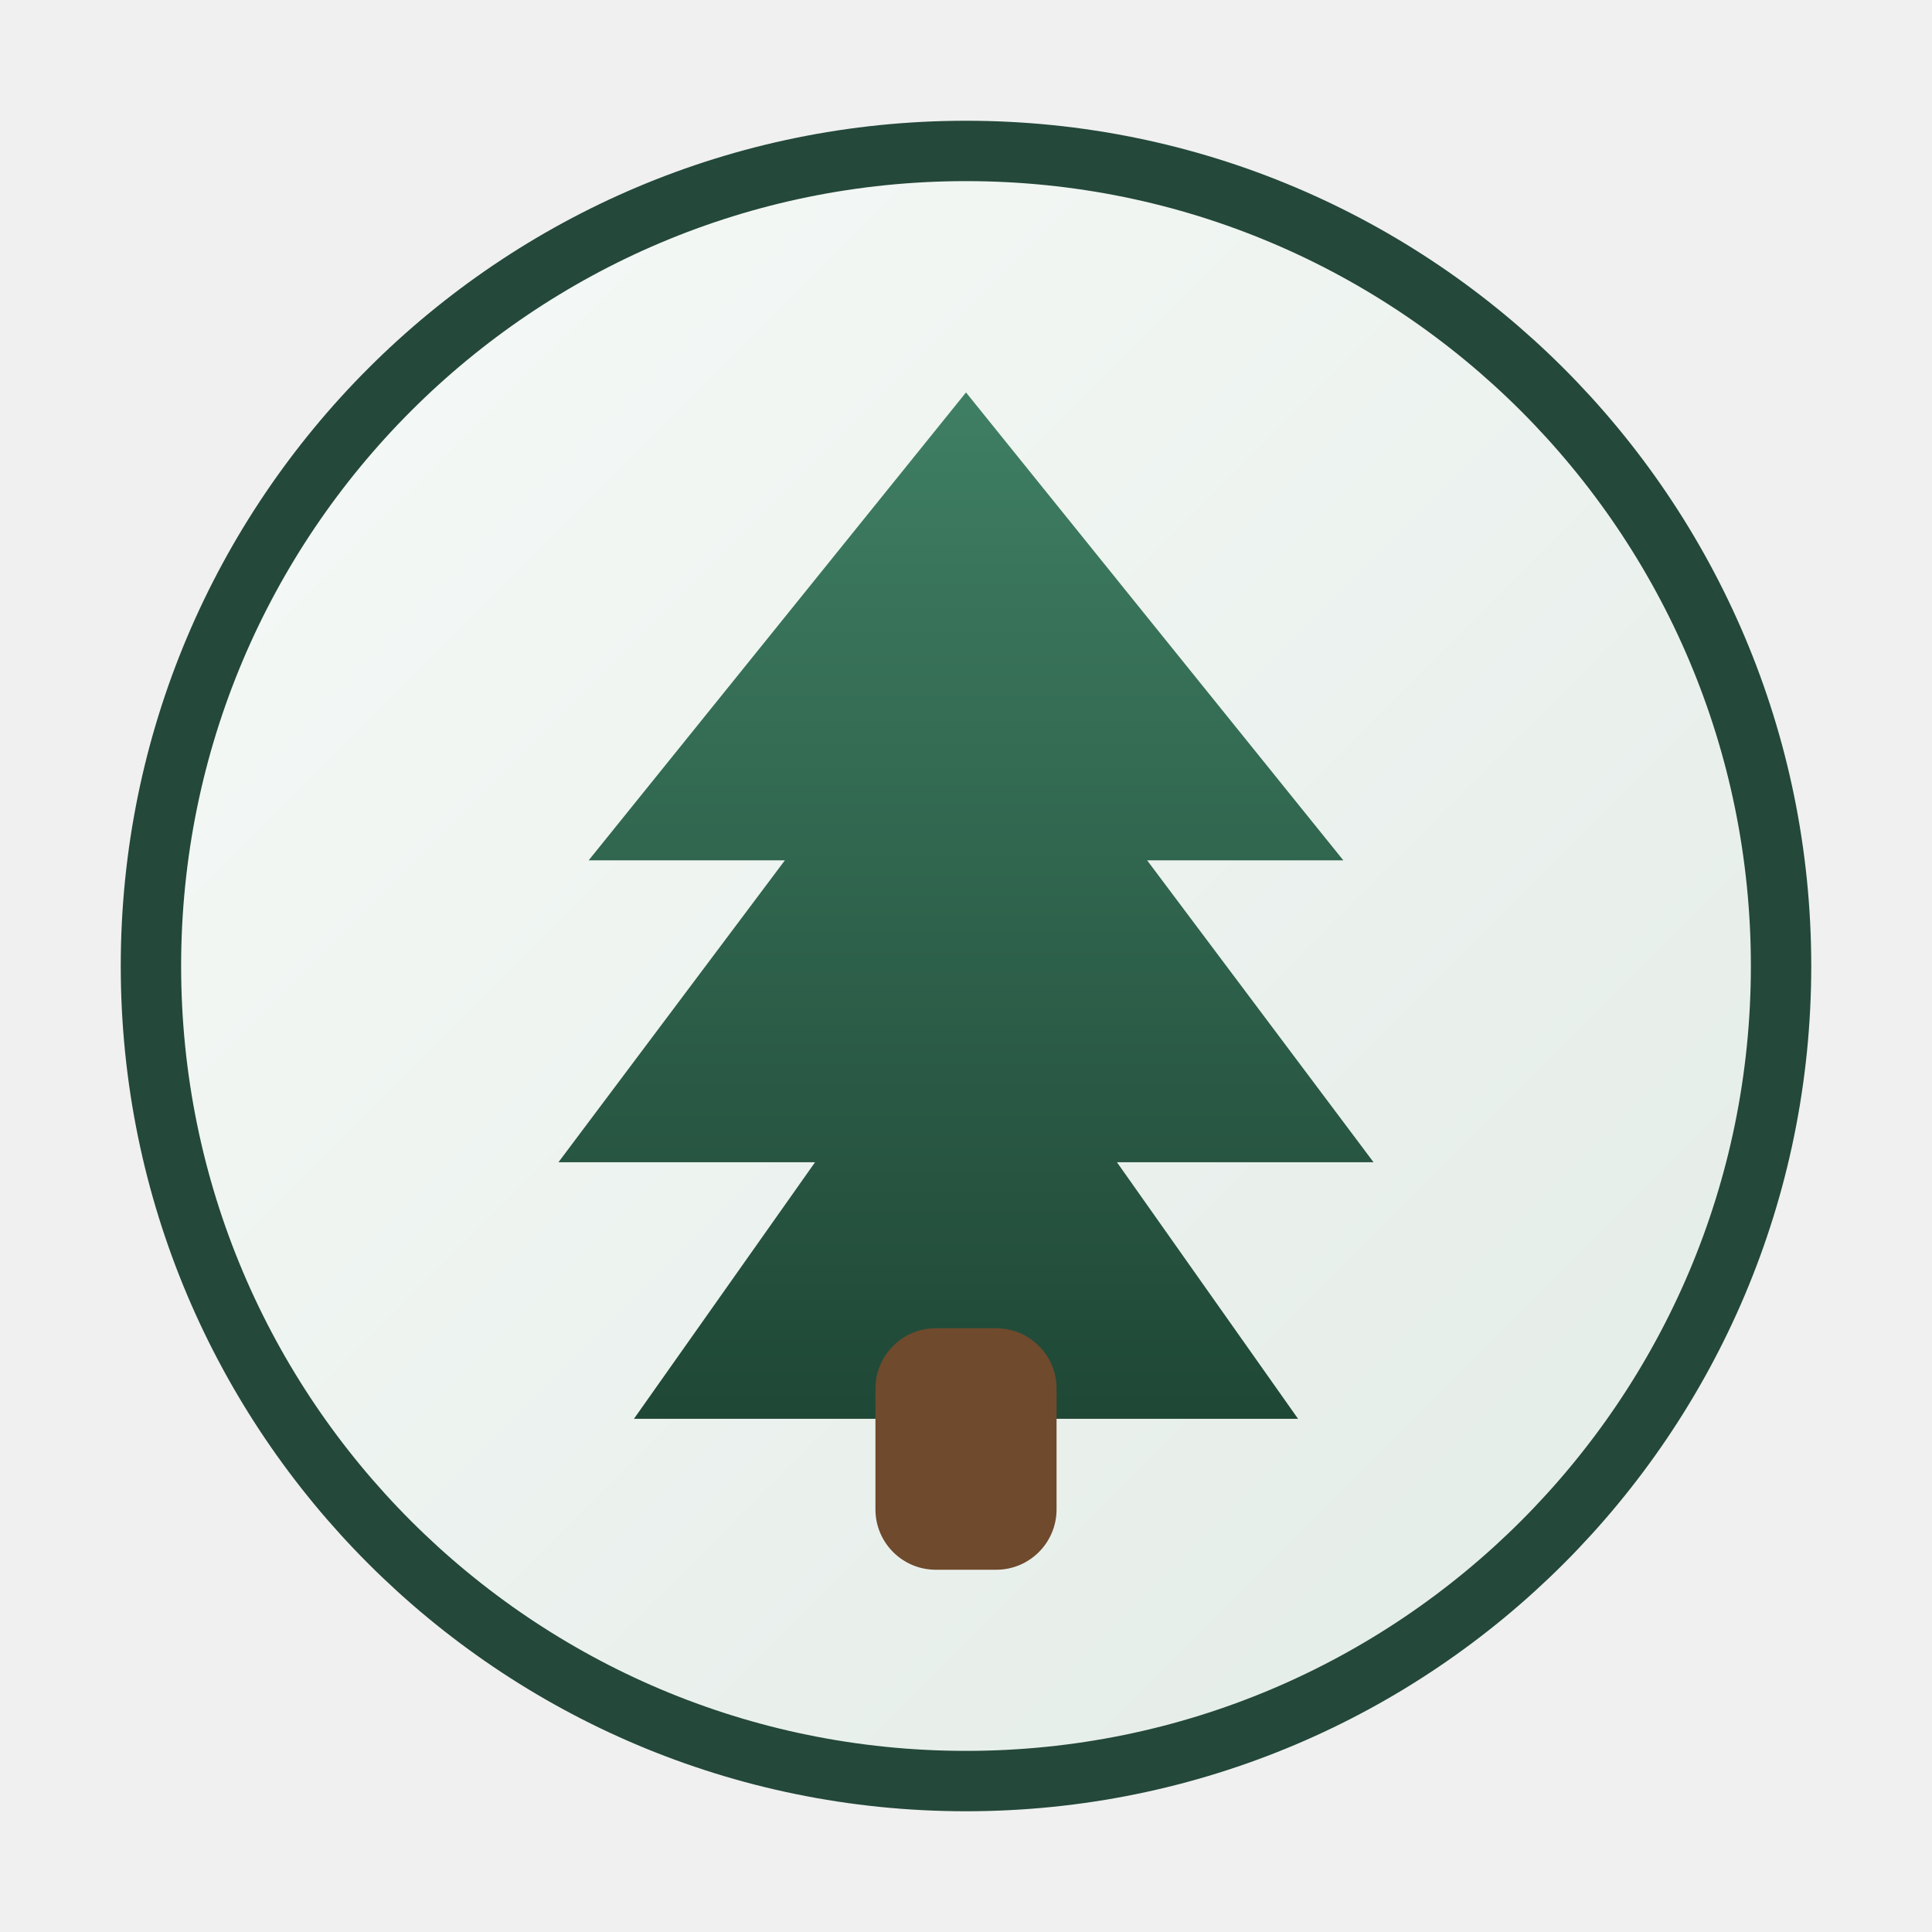
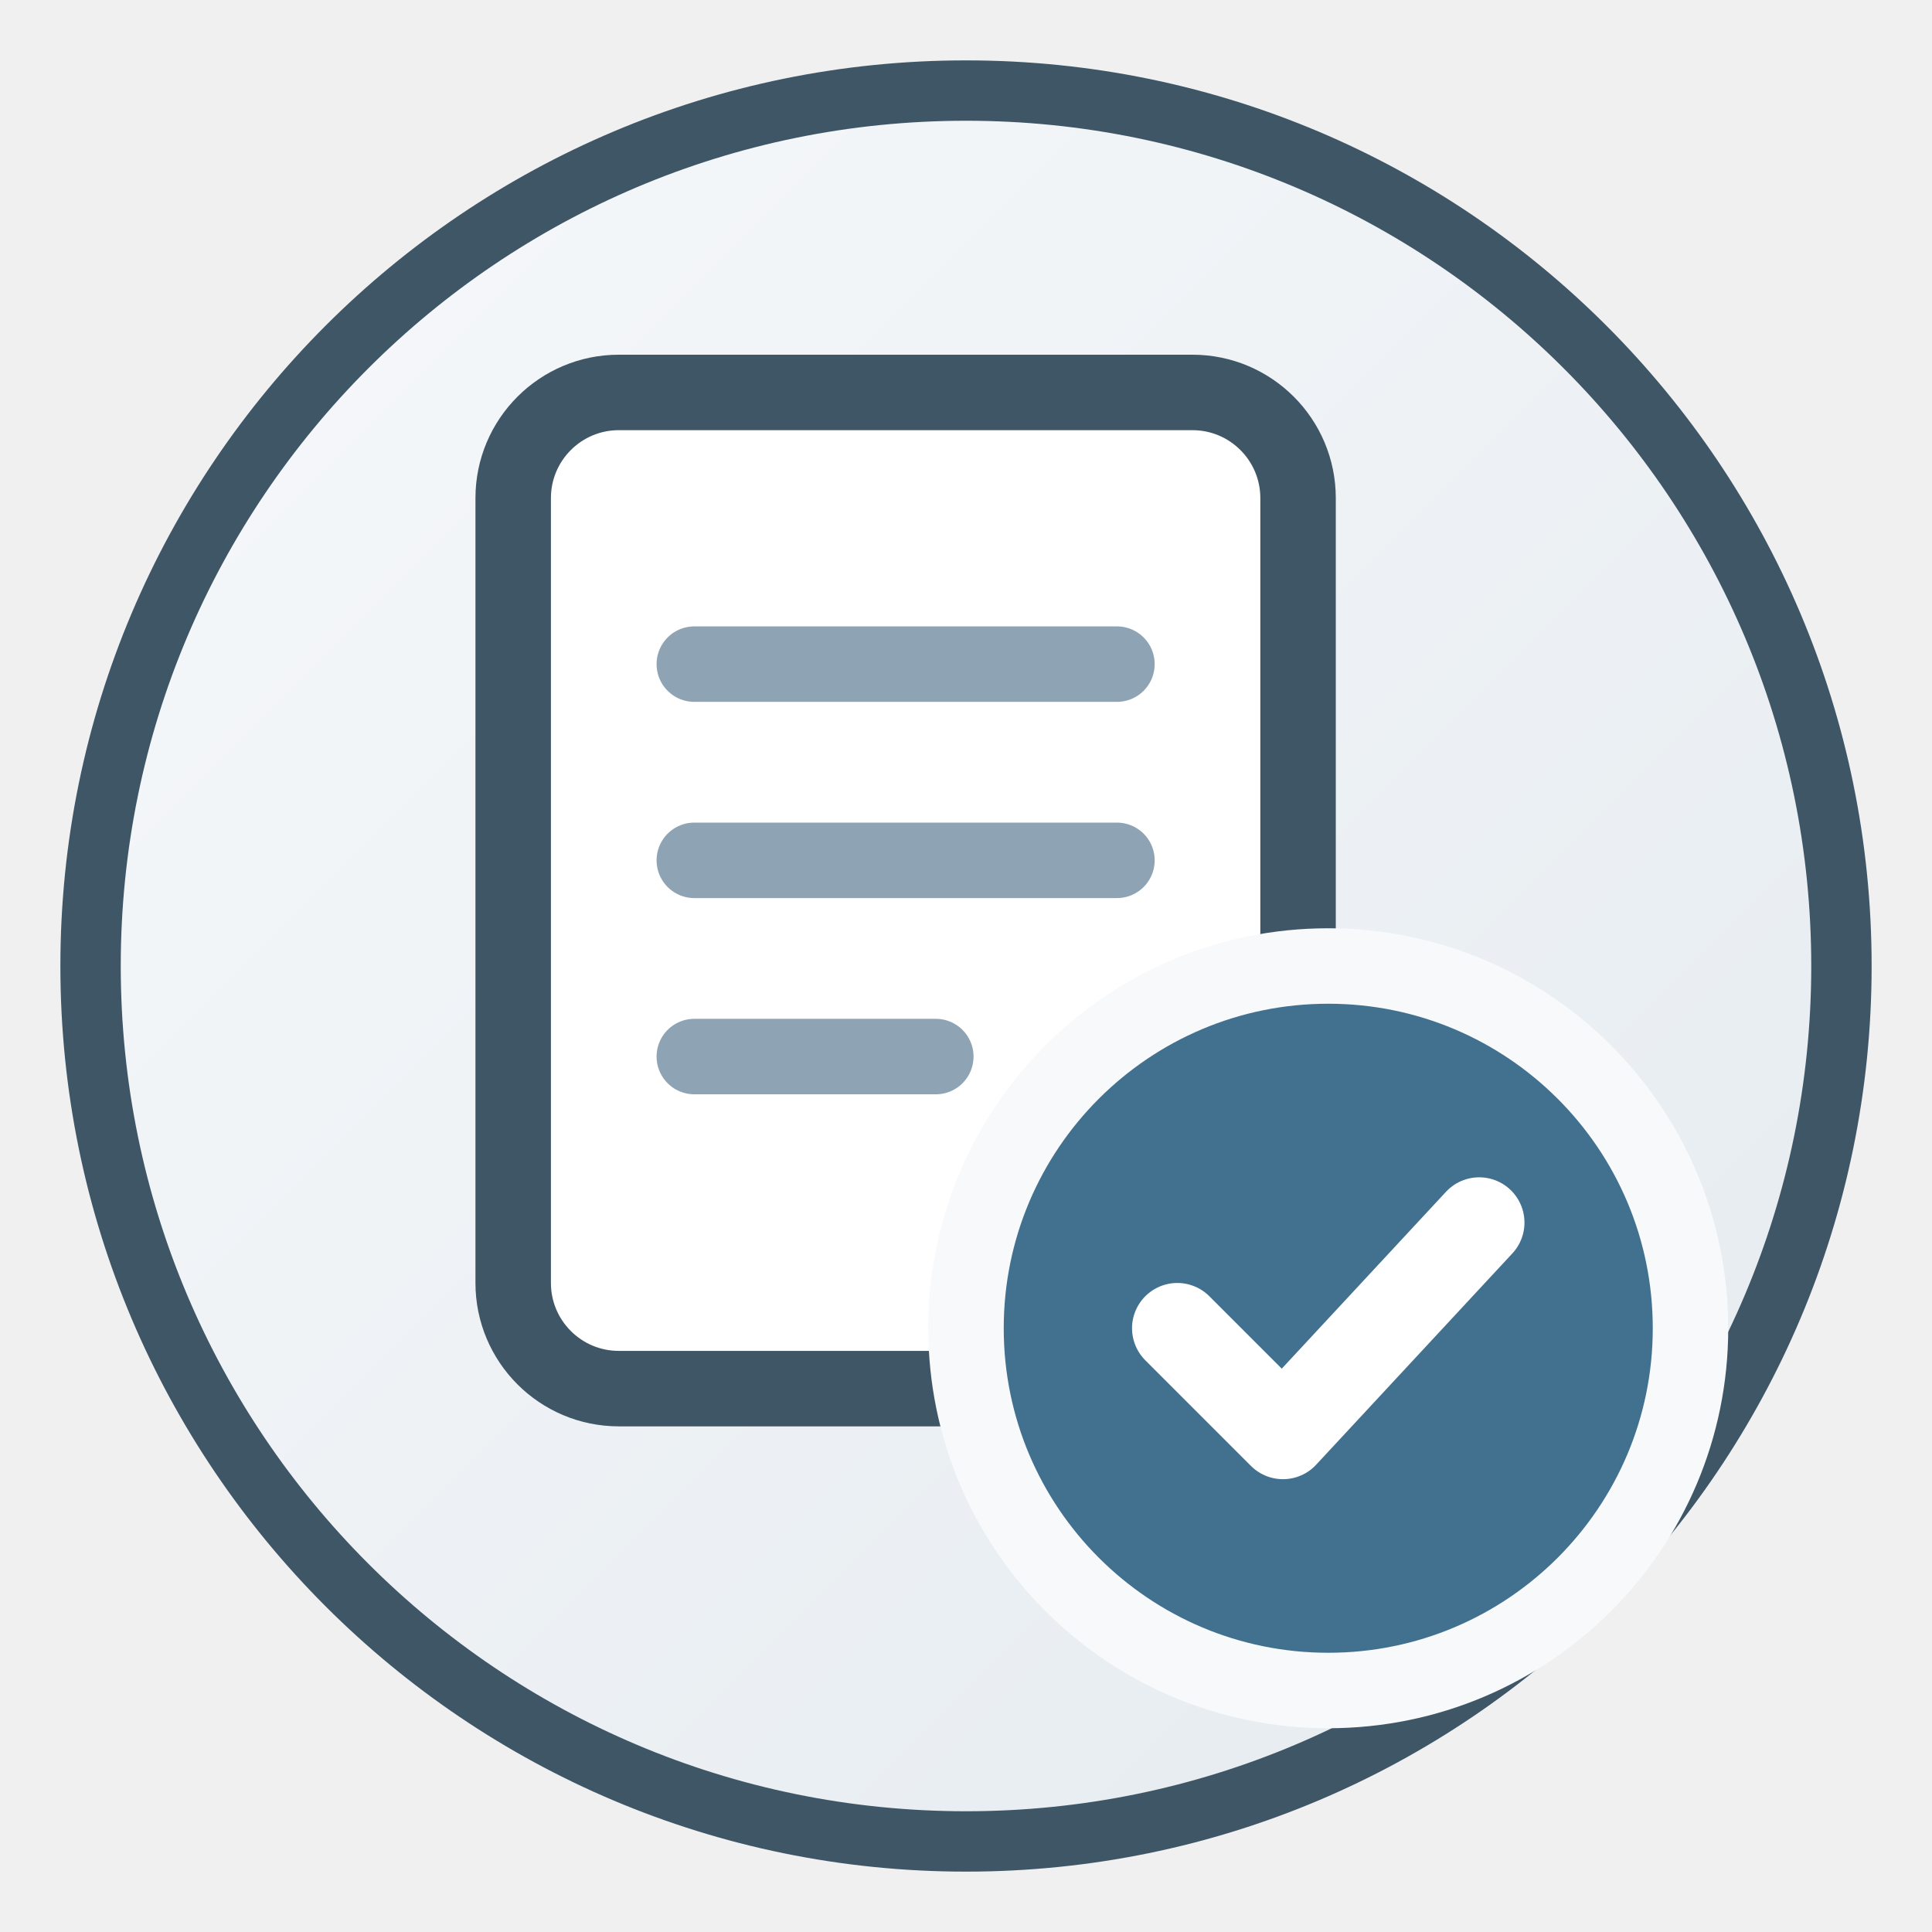
<svg xmlns="http://www.w3.org/2000/svg" viewBox="0 0 128 128" role="img" aria-label="Portal de Solicitudes">
  <defs>
    <linearGradient id="portalFondo" x1="0" x2="1" y1="0" y2="1">
-       <stop offset="0%" stop-color="#f7faf8" />
-       <stop offset="100%" stop-color="#e2ebe6" />
-     </linearGradient>
-     <linearGradient id="portalArbol" x1="0" x2="0" y1="0" y2="1">
-       <stop offset="0%" stop-color="#3f7f63" />
-       <stop offset="100%" stop-color="#1f4736" />
+       <stop offset="0%" stop-color="#f7f9fb" />
+       <stop offset="100%" stop-color="#e4eaef" />
    </linearGradient>
  </defs>
-   <circle cx="64" cy="64" r="56" fill="url(#portalFondo)" />
-   <circle cx="64" cy="64" r="54" fill="none" stroke="#24483a" stroke-width="4" />
-   <path d="M64 26 89 57H76l15 20H74l12 17H42l12-17H37l15-20H39z" fill="url(#portalArbol)" />
-   <rect x="58" y="88" width="12" height="16" rx="4" fill="#6f4a2d" />
+   <circle cx="64" cy="64" r="60" fill="url(#portalFondo)" />
+   <circle cx="64" cy="64" r="58" fill="none" stroke="#3f5666" stroke-width="4" />
+   <rect x="34" y="26" width="52" height="66" rx="7" fill="#ffffff" stroke="#3f5666" stroke-width="5" />
+   <g stroke="#8ea3b3" stroke-width="5" stroke-linecap="round">
+     <line x1="46" y1="44" x2="74" y2="44" />
+     <line x1="46" y1="57" x2="74" y2="57" />
+     <line x1="46" y1="70" x2="62" y2="70" />
+   </g>
+   <circle cx="88" cy="88" r="24" fill="#42708f" stroke="#f7f9fb" stroke-width="5" />
+   <path d="M78 88l7 7 13-14" fill="none" stroke="#ffffff" stroke-width="6" stroke-linecap="round" stroke-linejoin="round" />
</svg>
